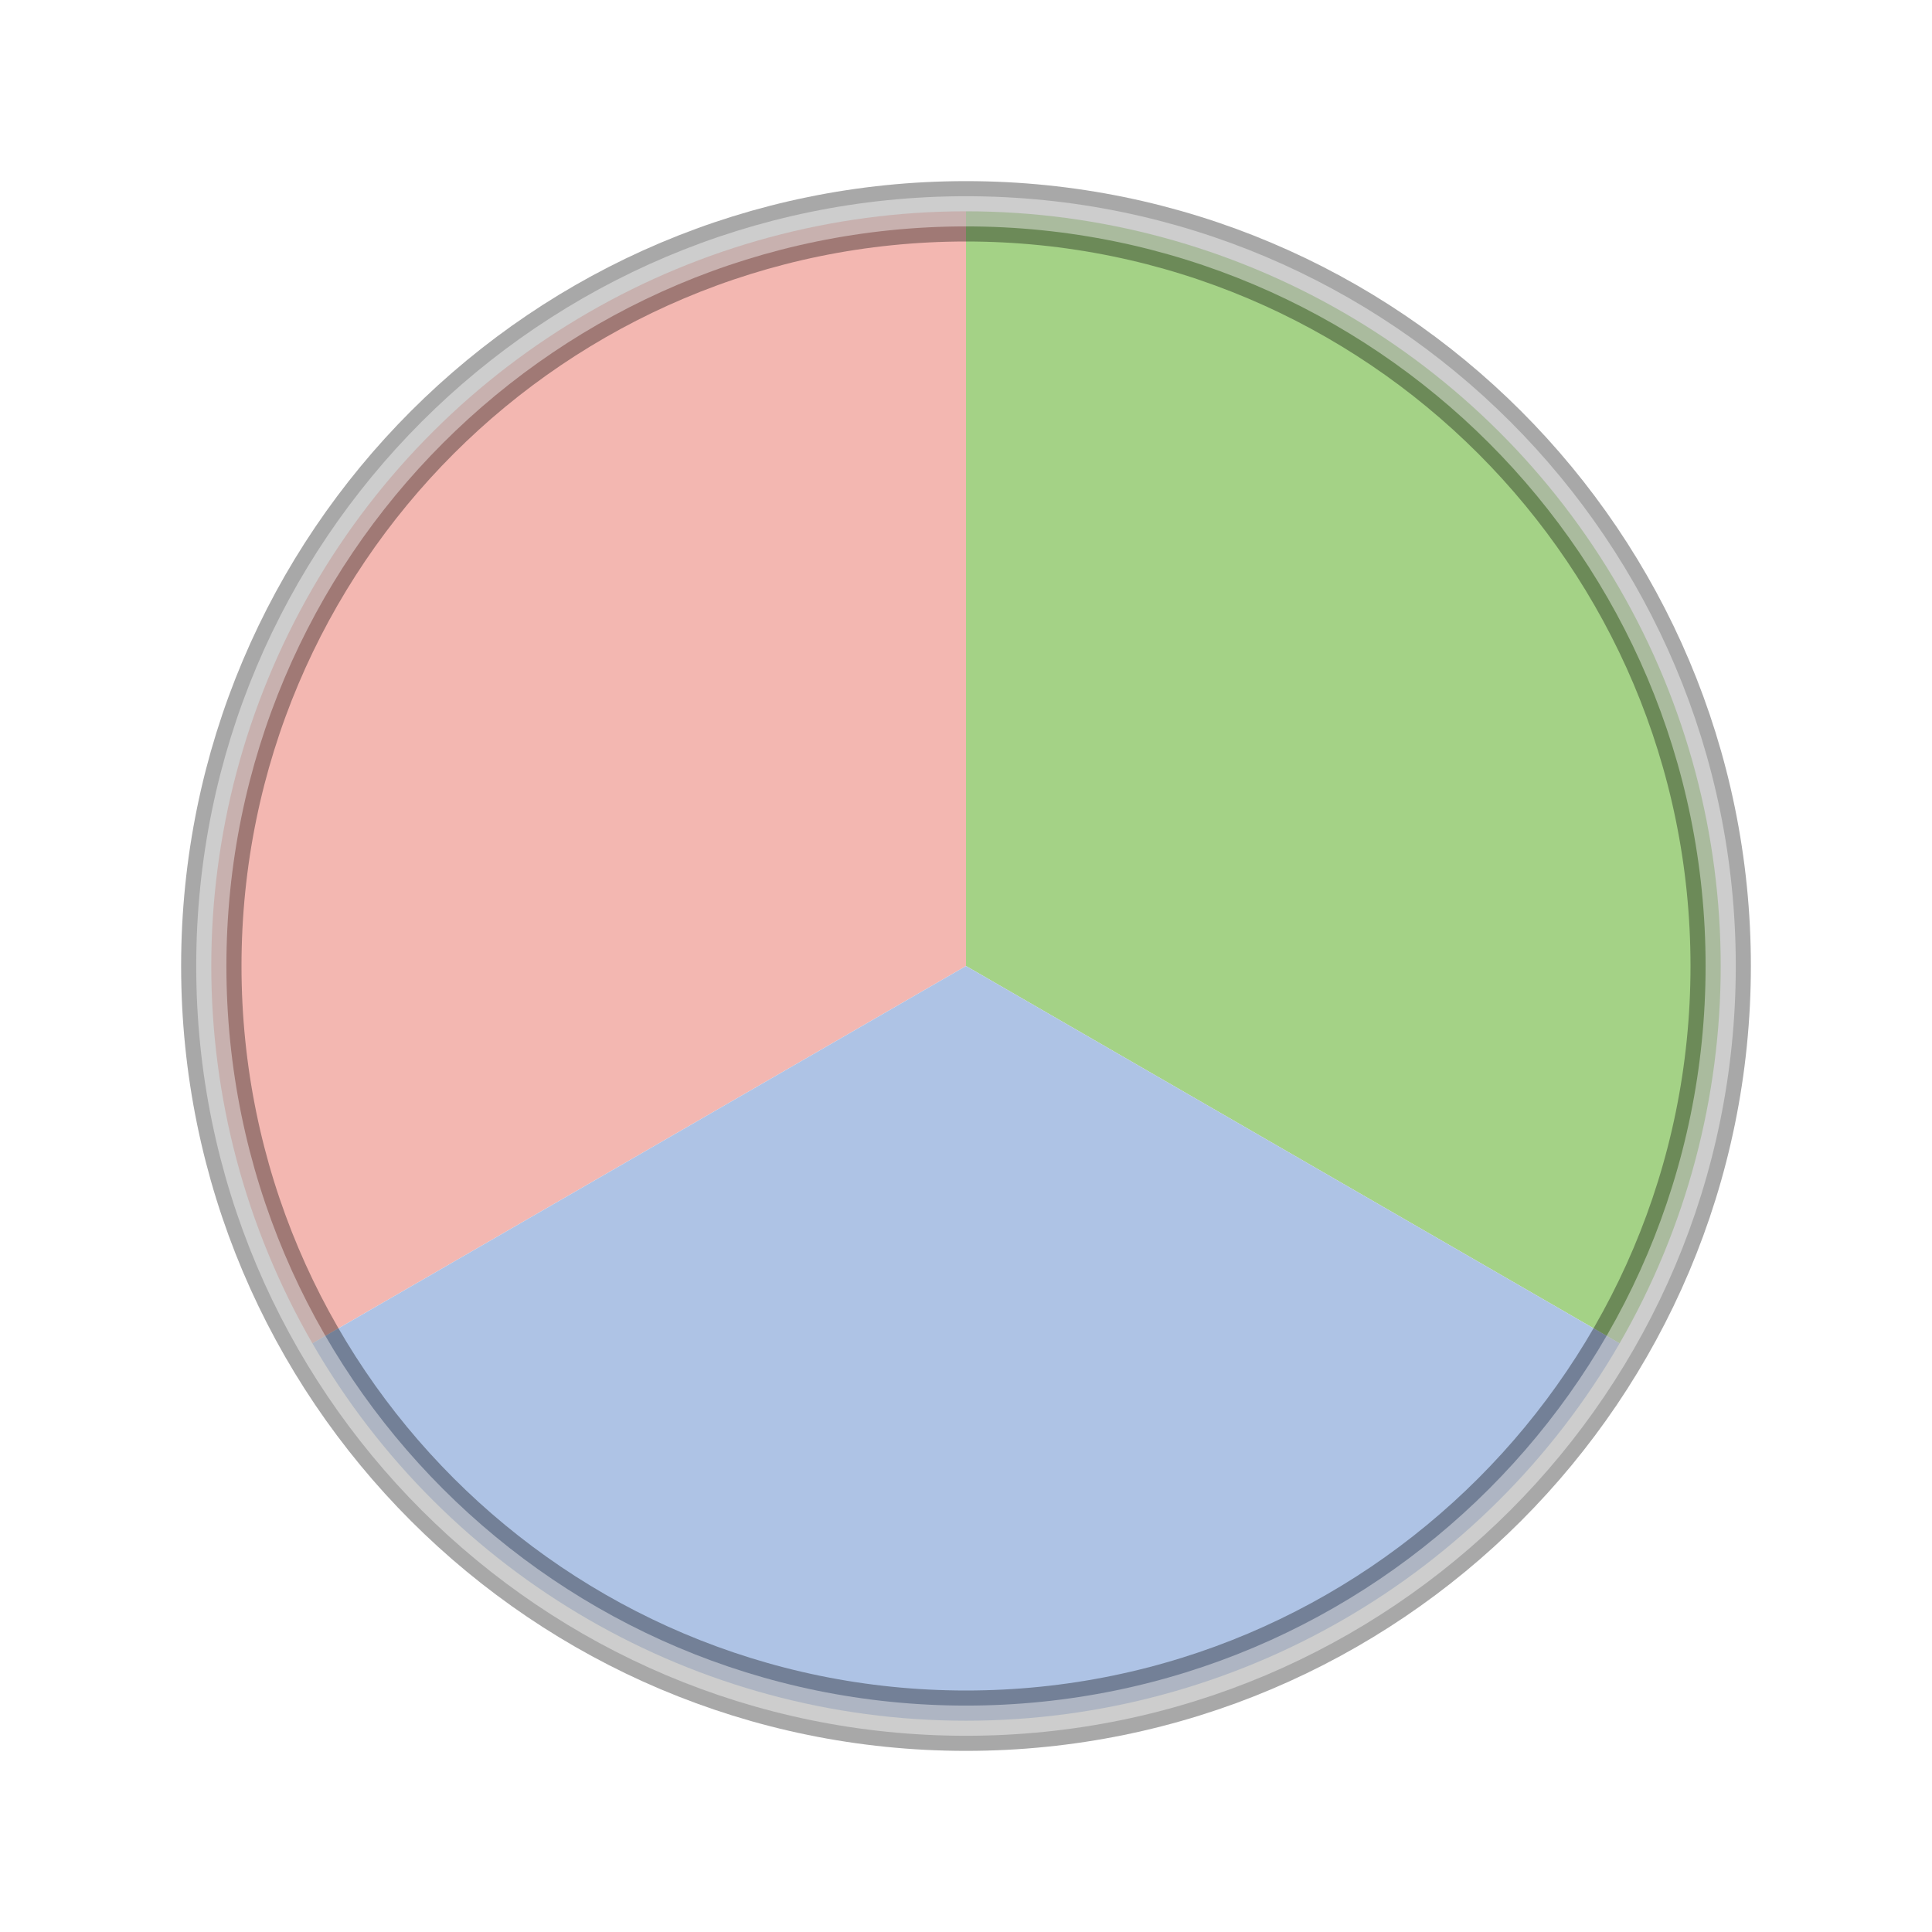
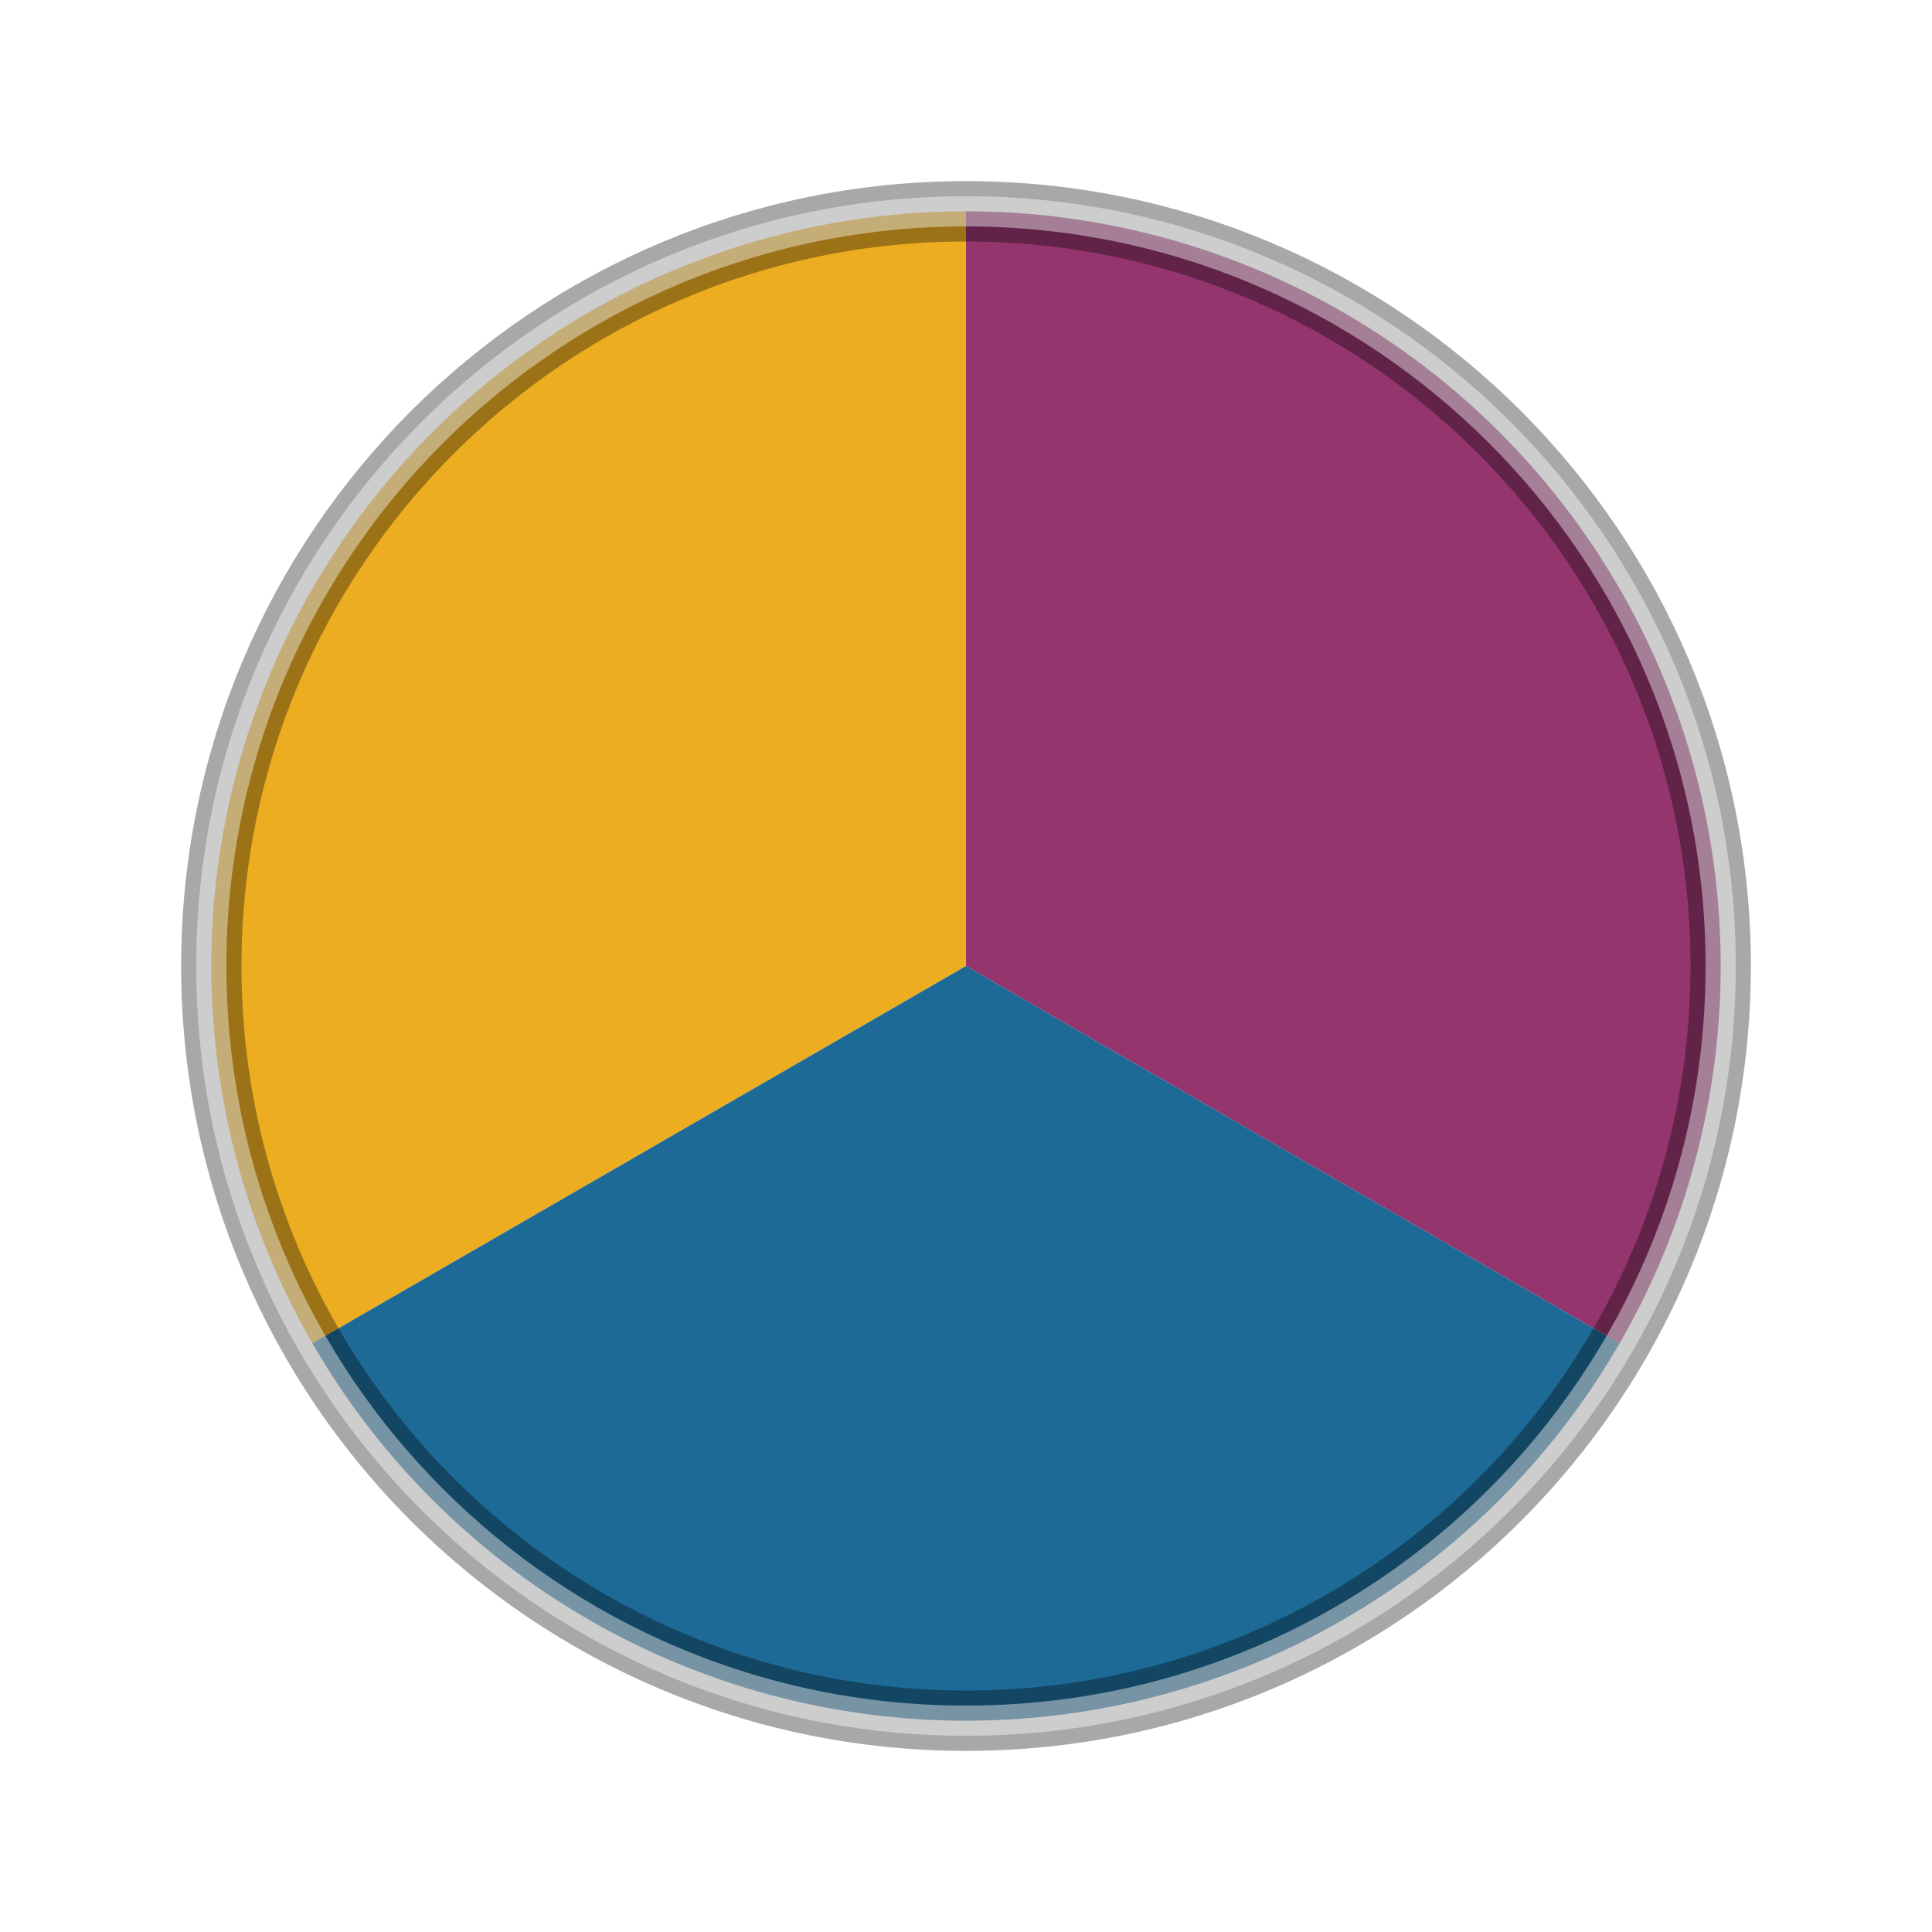
<svg xmlns="http://www.w3.org/2000/svg" width="64" height="64" viewBox="0 0 64 64">
-   <path d="M 32.000 32.000 L 10.349 44.500 A 25.000 25.000 0 0 1 32.000 7.000 Z" fill="#f3b7b1" />
-   <path d="M 32.000 32.000 L 32.000 7.000 A 25.000 25.000 0 0 1 53.651 44.500 Z" fill="#a4d286" />
-   <path d="M 32.000 32.000 L 53.651 44.500 A 25.000 25.000 0 0 1 10.349 44.500 Z" fill="#aec3e5" />
+   <path d="M 32.000 32.000 L 10.349 44.500 A 25.000 25.000 0 0 1 32.000 7.000 Z" fill="#ECAD20" />
+   <path d="M 32.000 32.000 L 32.000 7.000 A 25.000 25.000 0 0 1 53.651 44.500 Z" fill="#95356E" />
+   <path d="M 32.000 32.000 L 53.651 44.500 A 25.000 25.000 0 0 1 10.349 44.500 Z" fill="#1D6A97" />
  <circle cx="32" cy="32" r="25" fill="none" stroke="rgba(0,0,0,0.34)" stroke-width="2" />
  <circle cx="32" cy="32" r="25" fill="none" stroke="rgba(255,255,255,0.42)" stroke-width="1" />
</svg>
